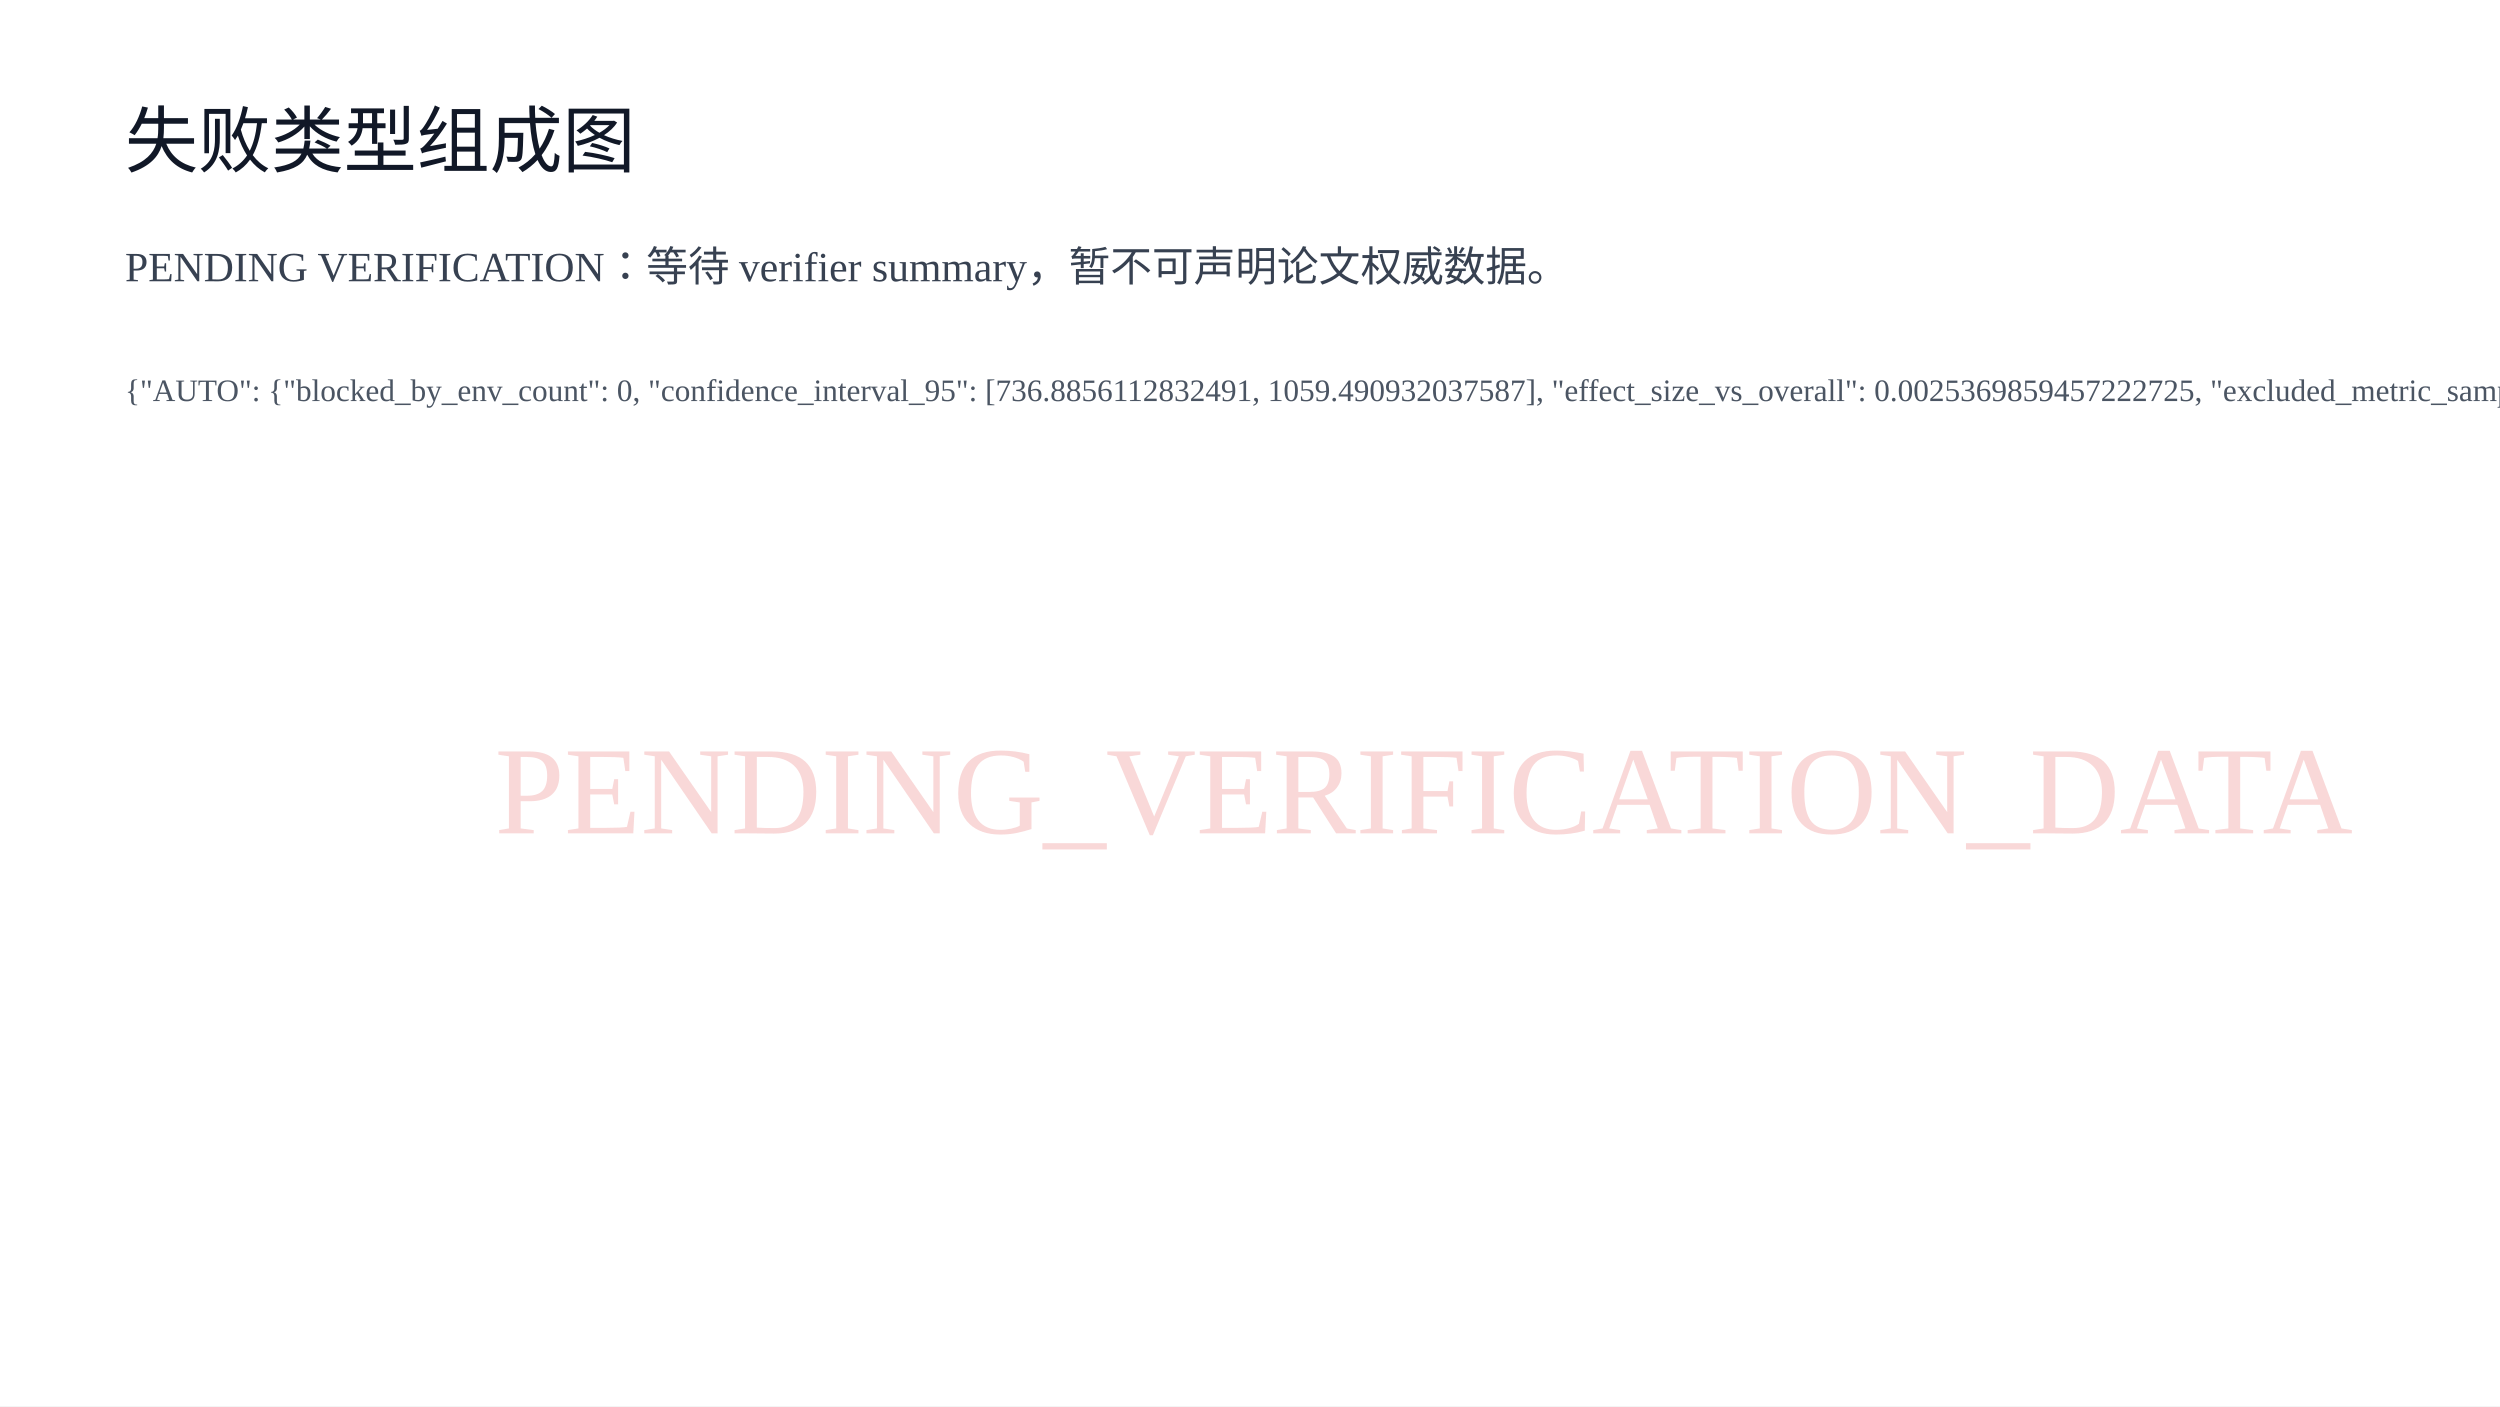
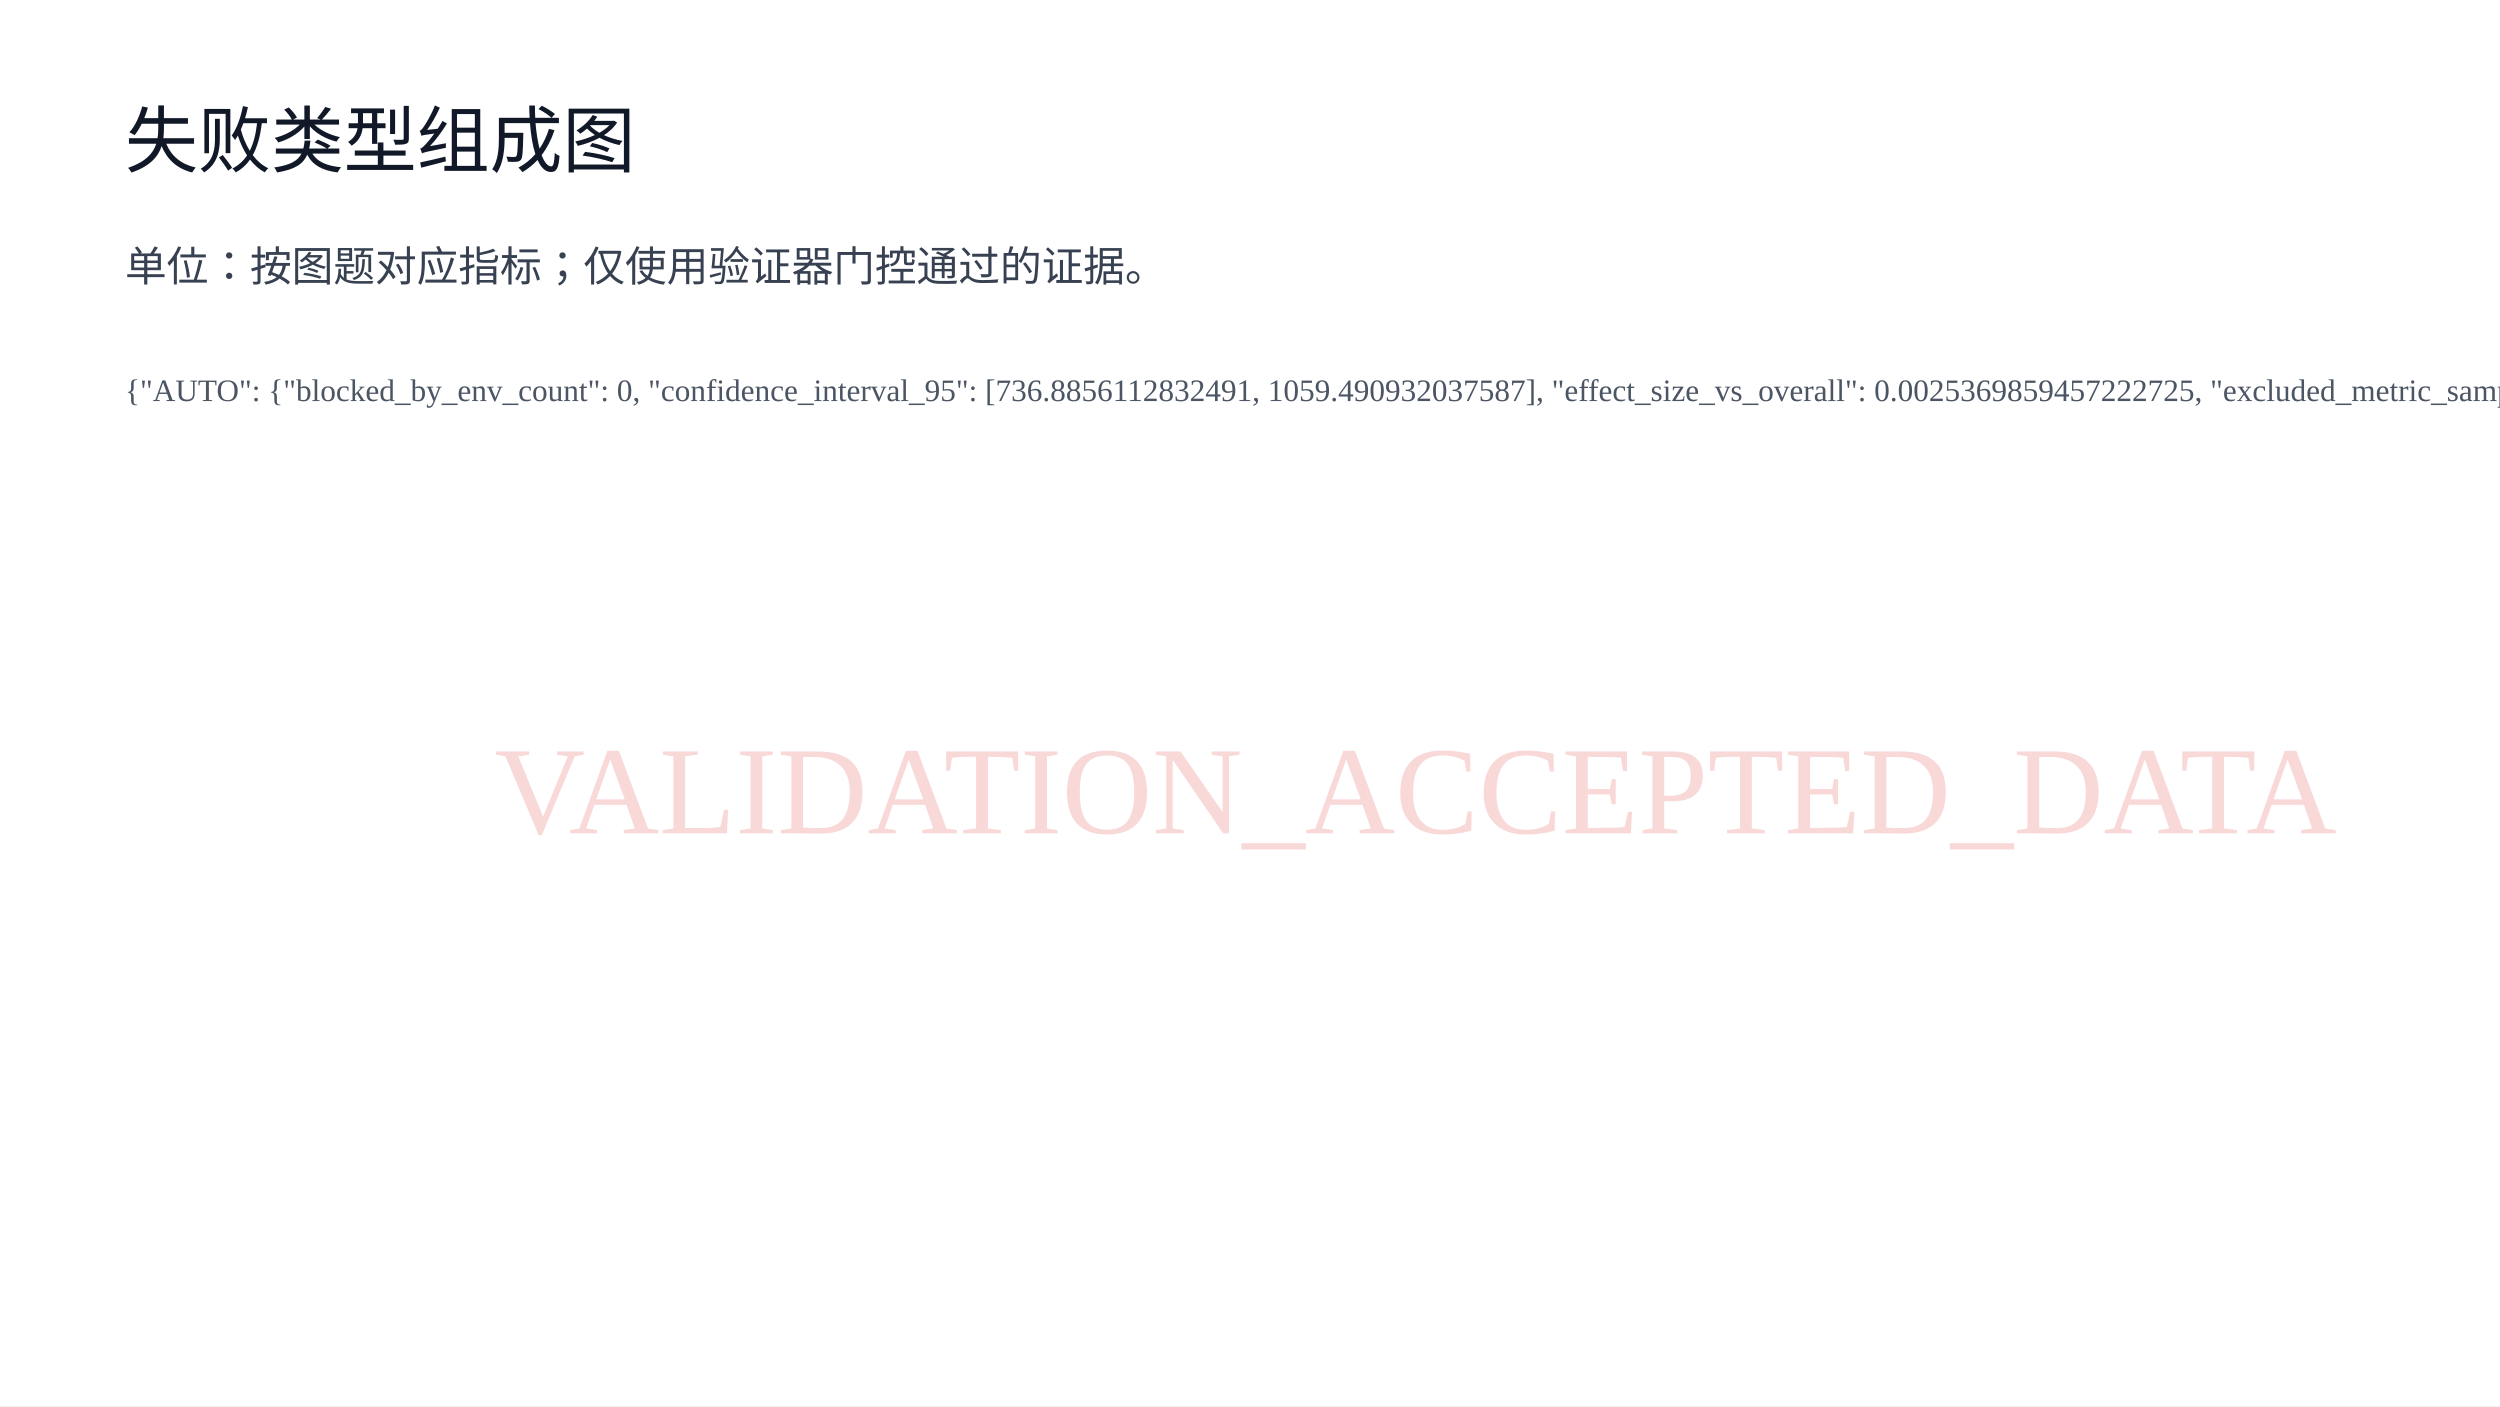
<svg xmlns="http://www.w3.org/2000/svg" width="960" height="540" role="img">
  <rect width="960" height="540" fill="#ffffff" />
  <text x="48" y="64" font-size="28" fill="#111827">失败类型组成图</text>
-   <text x="48" y="108" font-size="16" fill="#374151">PENDING VERIFICATION：等待 verifier summary，暂不可声明论文权威数据。</text>
+   <text x="48" y="108" font-size="16" fill="#374151">单位：按图题对应指标；仅使用验证器门控通过的证据。</text>
  <text x="48" y="154" font-size="12" fill="#4b5563">{"AUTO": {"blocked_by_env_count": 0, "confidence_interval_95": [736.8856112832491, 1059.490932037587], "effect_size_vs_overall": 0.0025369859457222725, "excluded_metric_sample_count": 0, "failed_count": 36, "maximum": 5800.0, "mean": 898.1882716604181, "median": 800.0, "minimum": 0.010119983926415443, "p25": 147.0, "p75": 1100.0, "p95": 1200.0, "run_count": 162, "sample_count": 162, "standard_deviation": 1047.4733110052462, "status_counts": {"FAILED": 18, "SAFETY_STOPPED": 18, "SUCCESS": 126}, "success_count": 126, "success_rate": 0.7777777777777778, "success_rate_ci95": [0.7077421220280039, 0.8349443932974633], "valid_metric_sample_count": 162}, "ETEAC": {"blocked_by_env_count": 0, "confidence_interval_95": [740.0784758311717, 1065.624928906264], "effect_size_vs_overall": 0.006910784191144947, "excluded_metric_sample_count": 0, "failed_count": 36, "maximum": 5800.0, "mean": 902.85170236</text>
-   <text x="190" y="320" font-size="48" fill="#dc2626" opacity="0.18">PENDING_VERIFICATION_DATA</text>
+   <text x="190" y="320" font-size="48" fill="#dc2626" opacity="0.18">VALIDATION_ACCEPTED_DATA</text>
</svg>
